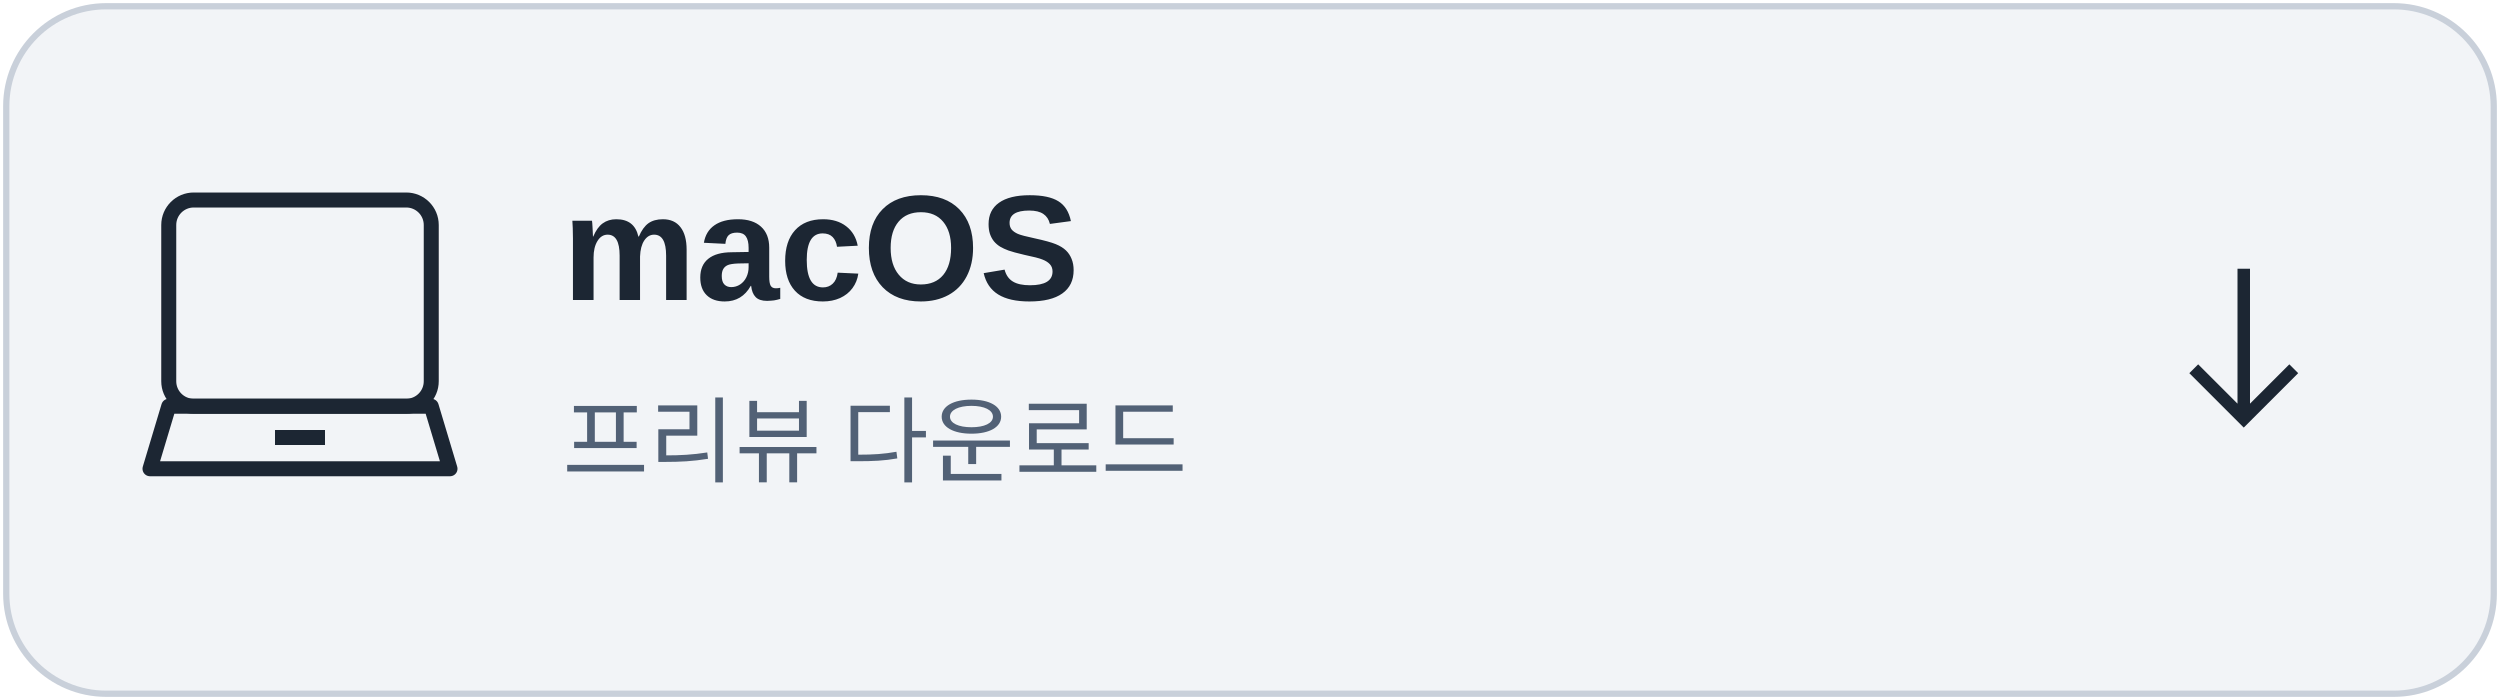
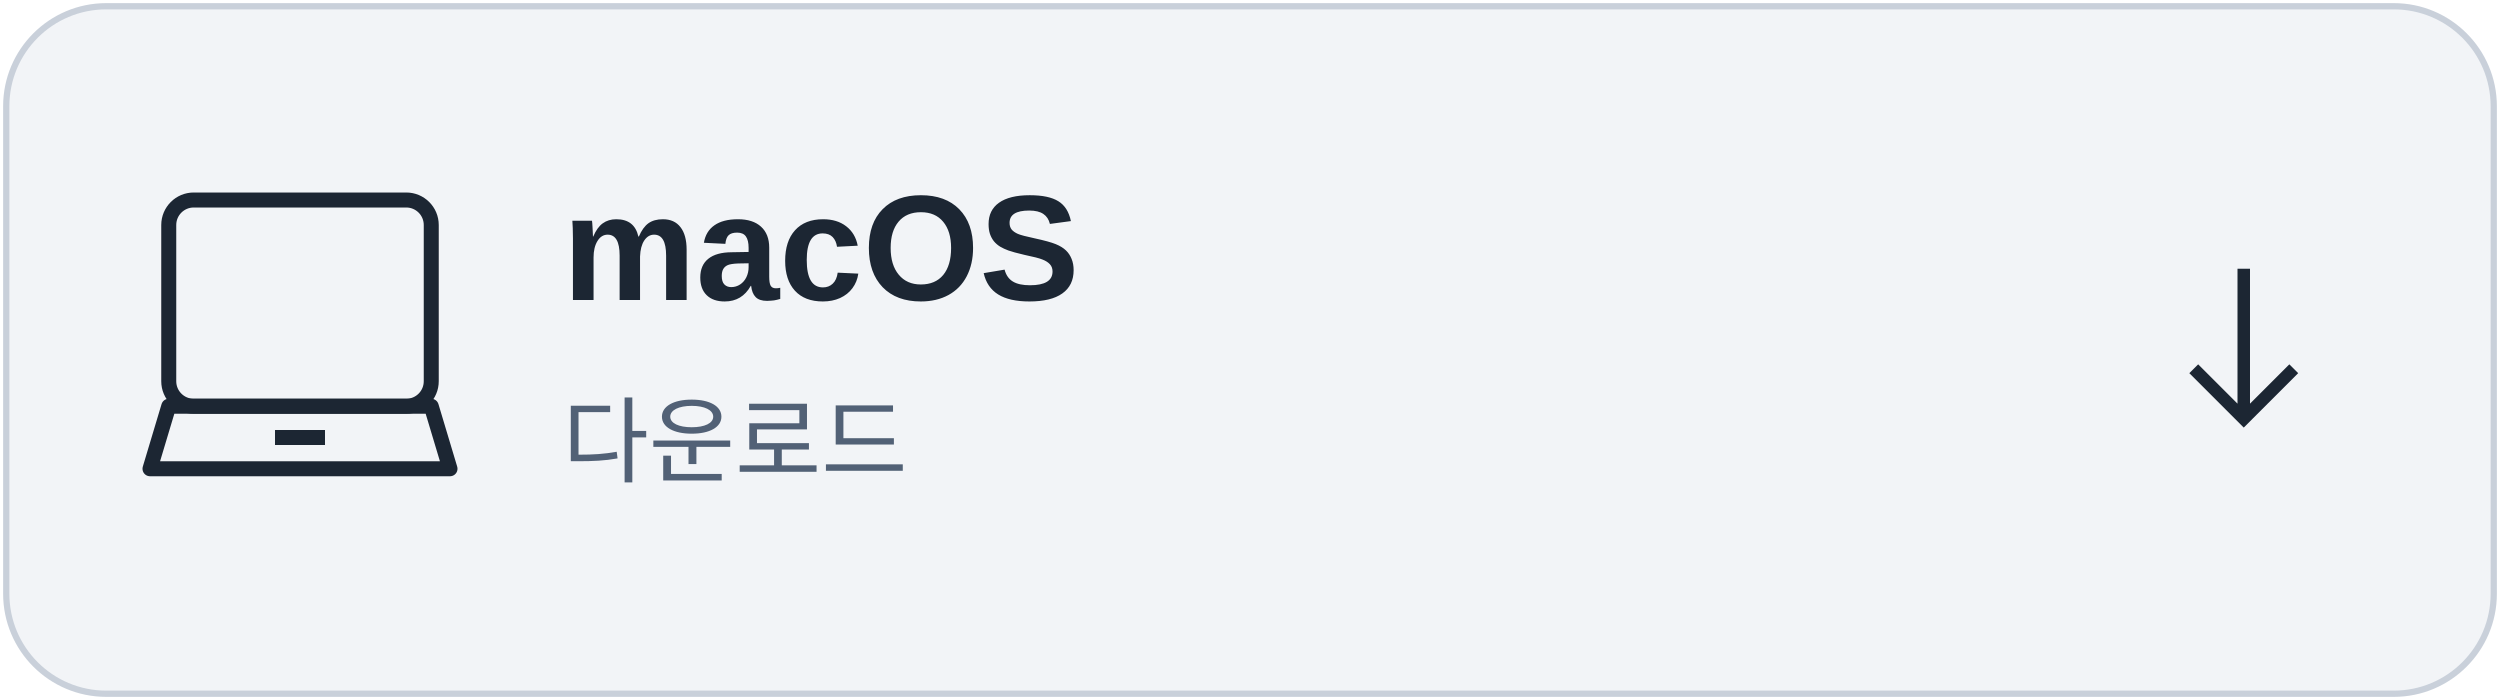
<svg xmlns="http://www.w3.org/2000/svg" width="400" height="112" viewBox="0 0 400 112" role="img" aria-labelledby="title" lang="ko">
  <rect x="1" y="1" width="398" height="110" rx="16" fill="#f2f4f7" stroke="#c9d0da" />
  <g fill="none" stroke="#1c2633" stroke-width="2.4" stroke-linejoin="round">
    <rect x="27" y="32" width="42" height="33" rx="4" />
    <path d="M24 75h48l-3-10H27zM44 70h8" />
  </g>
  <text x="90" y="48" font-family="Arial,&quot;Apple SD Gothic Neo&quot;,&quot;Malgun Gothic&quot;,sans-serif" font-size="24" font-weight="700" fill="#1c2633">macOS</text>
-   <text x="90" y="76" font-family="Arial,&quot;Apple SD Gothic Neo&quot;,&quot;Malgun Gothic&quot;,sans-serif" font-size="15" fill="#526176">프리뷰 다운로드</text>
+   <text x="90" y="76" font-family="Arial,&quot;Apple SD Gothic Neo&quot;,&quot;Malgun Gothic&quot;,sans-serif" font-size="15" fill="#526176">다운로드</text>
  <path d="M359 43v24m-8-8 8 8 8-8" fill="none" stroke="#1c2633" stroke-width="2" />
</svg>
